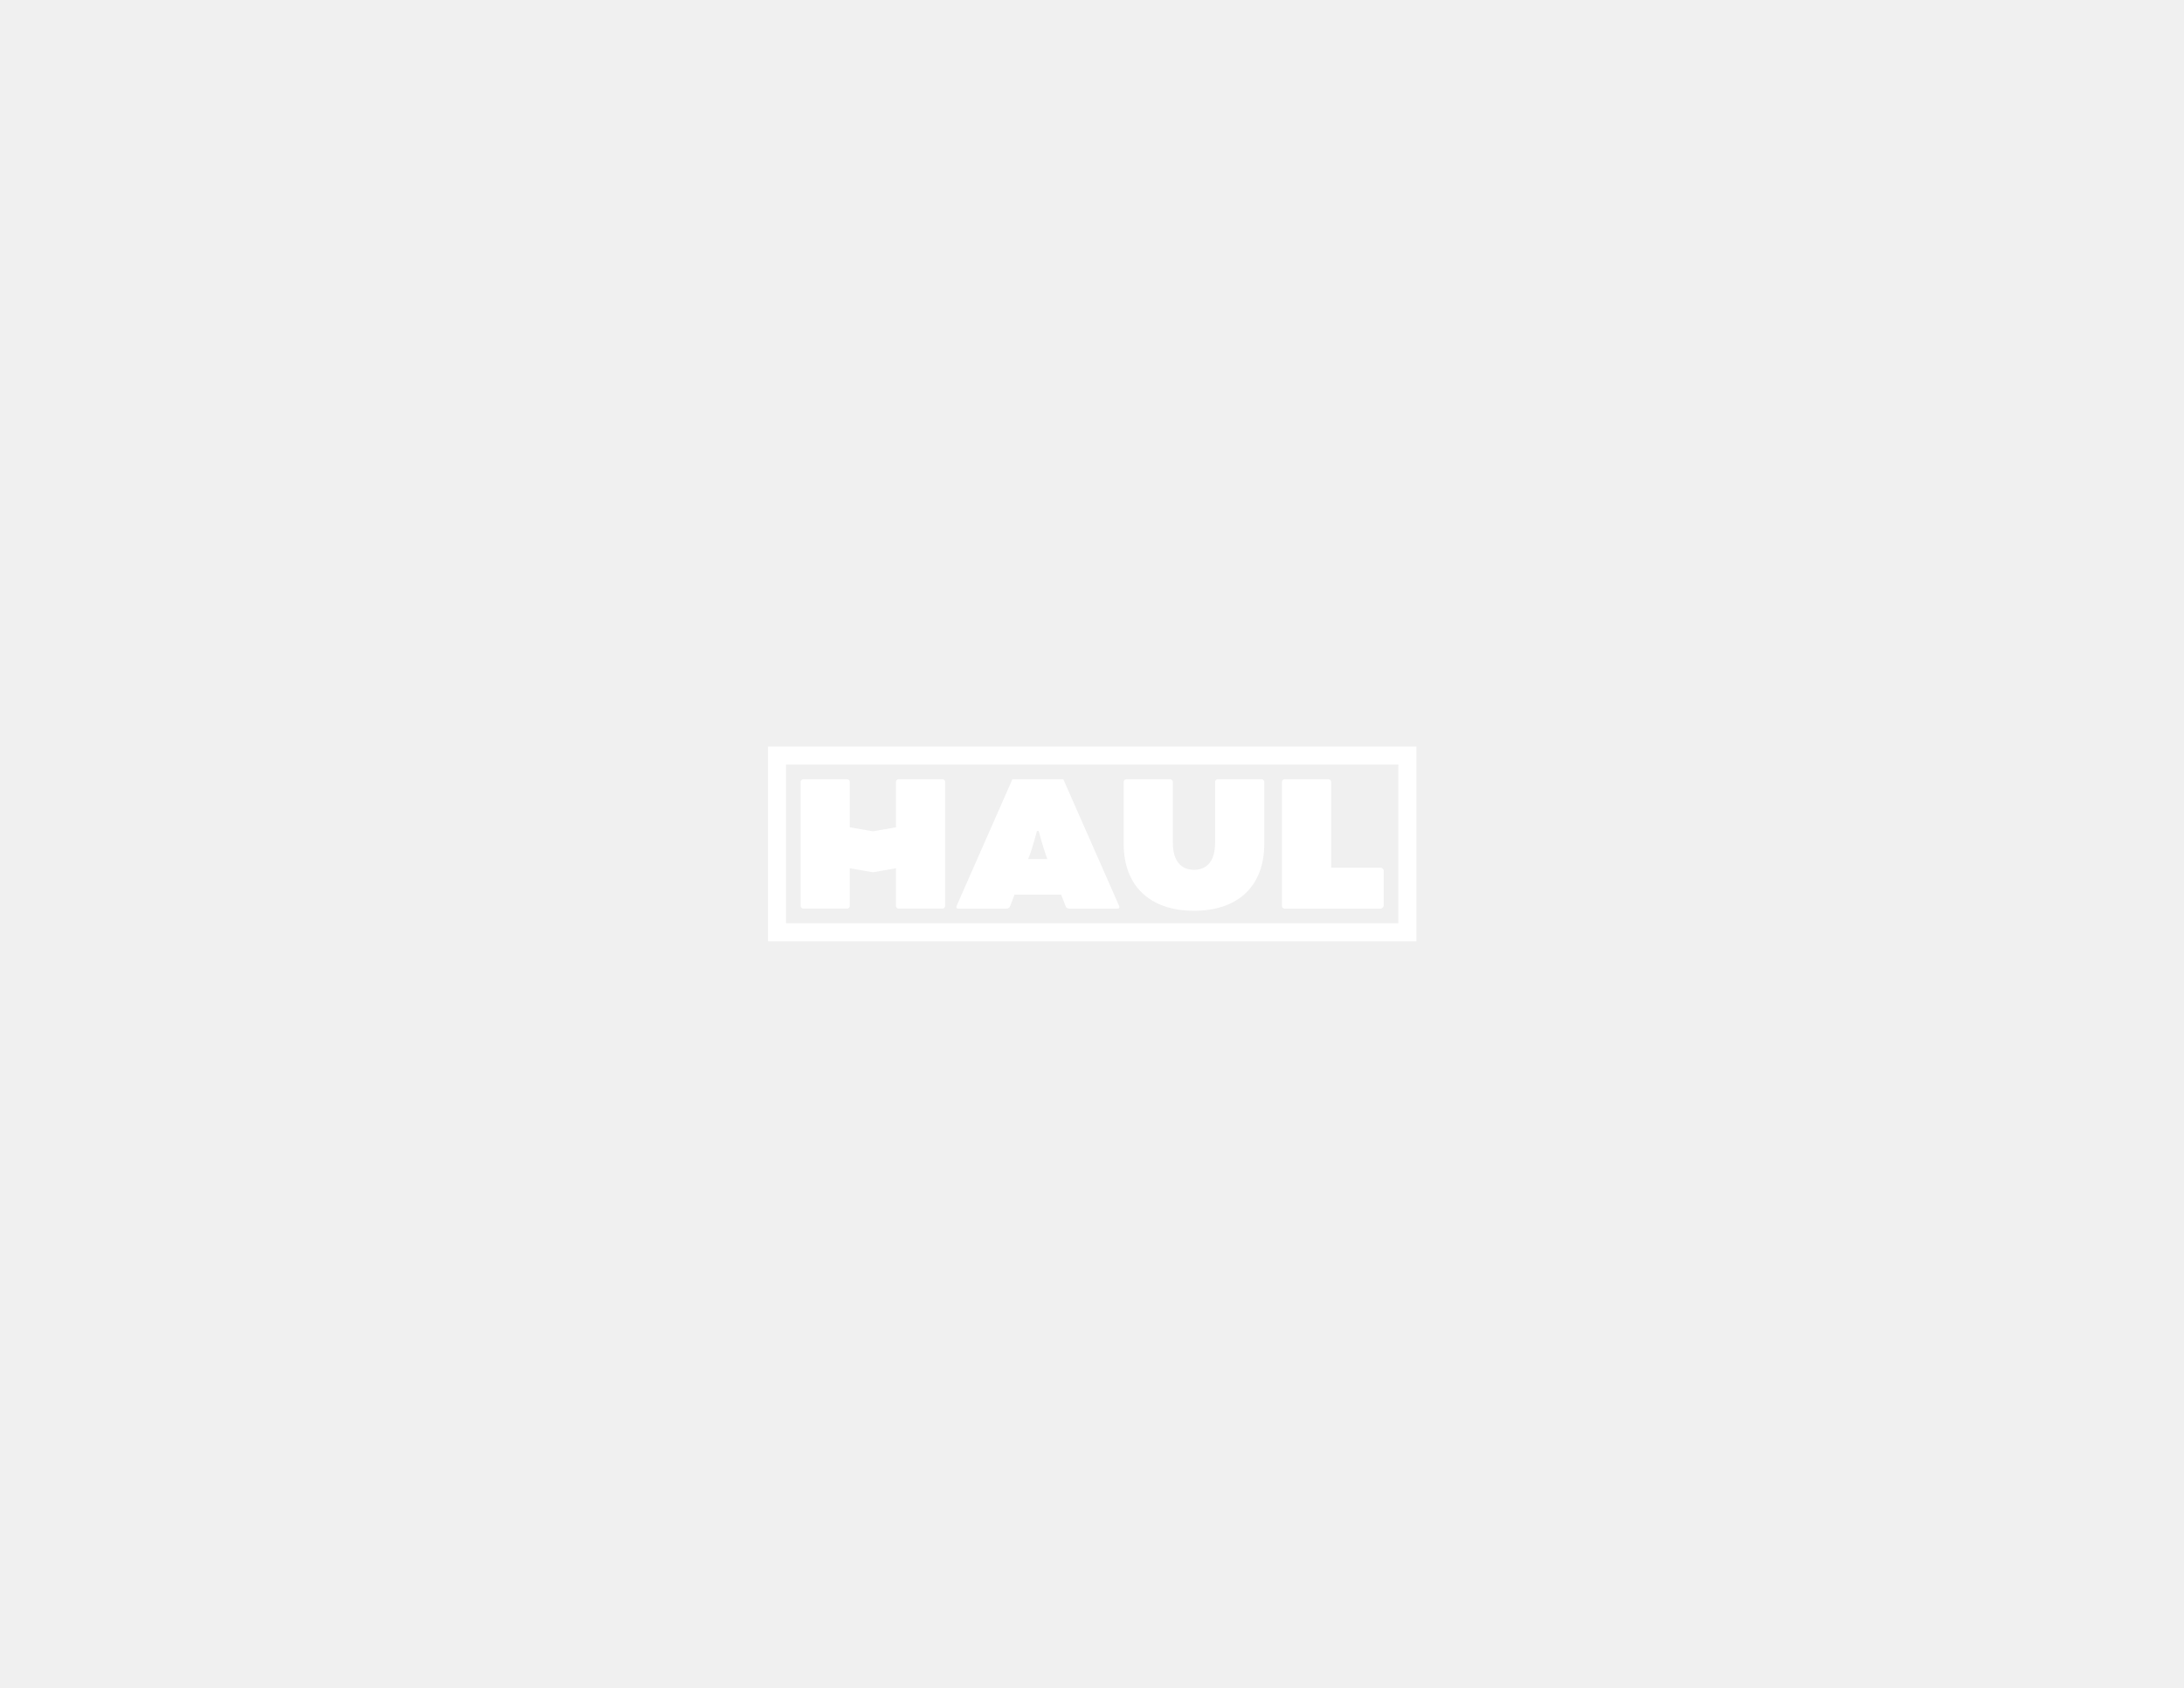
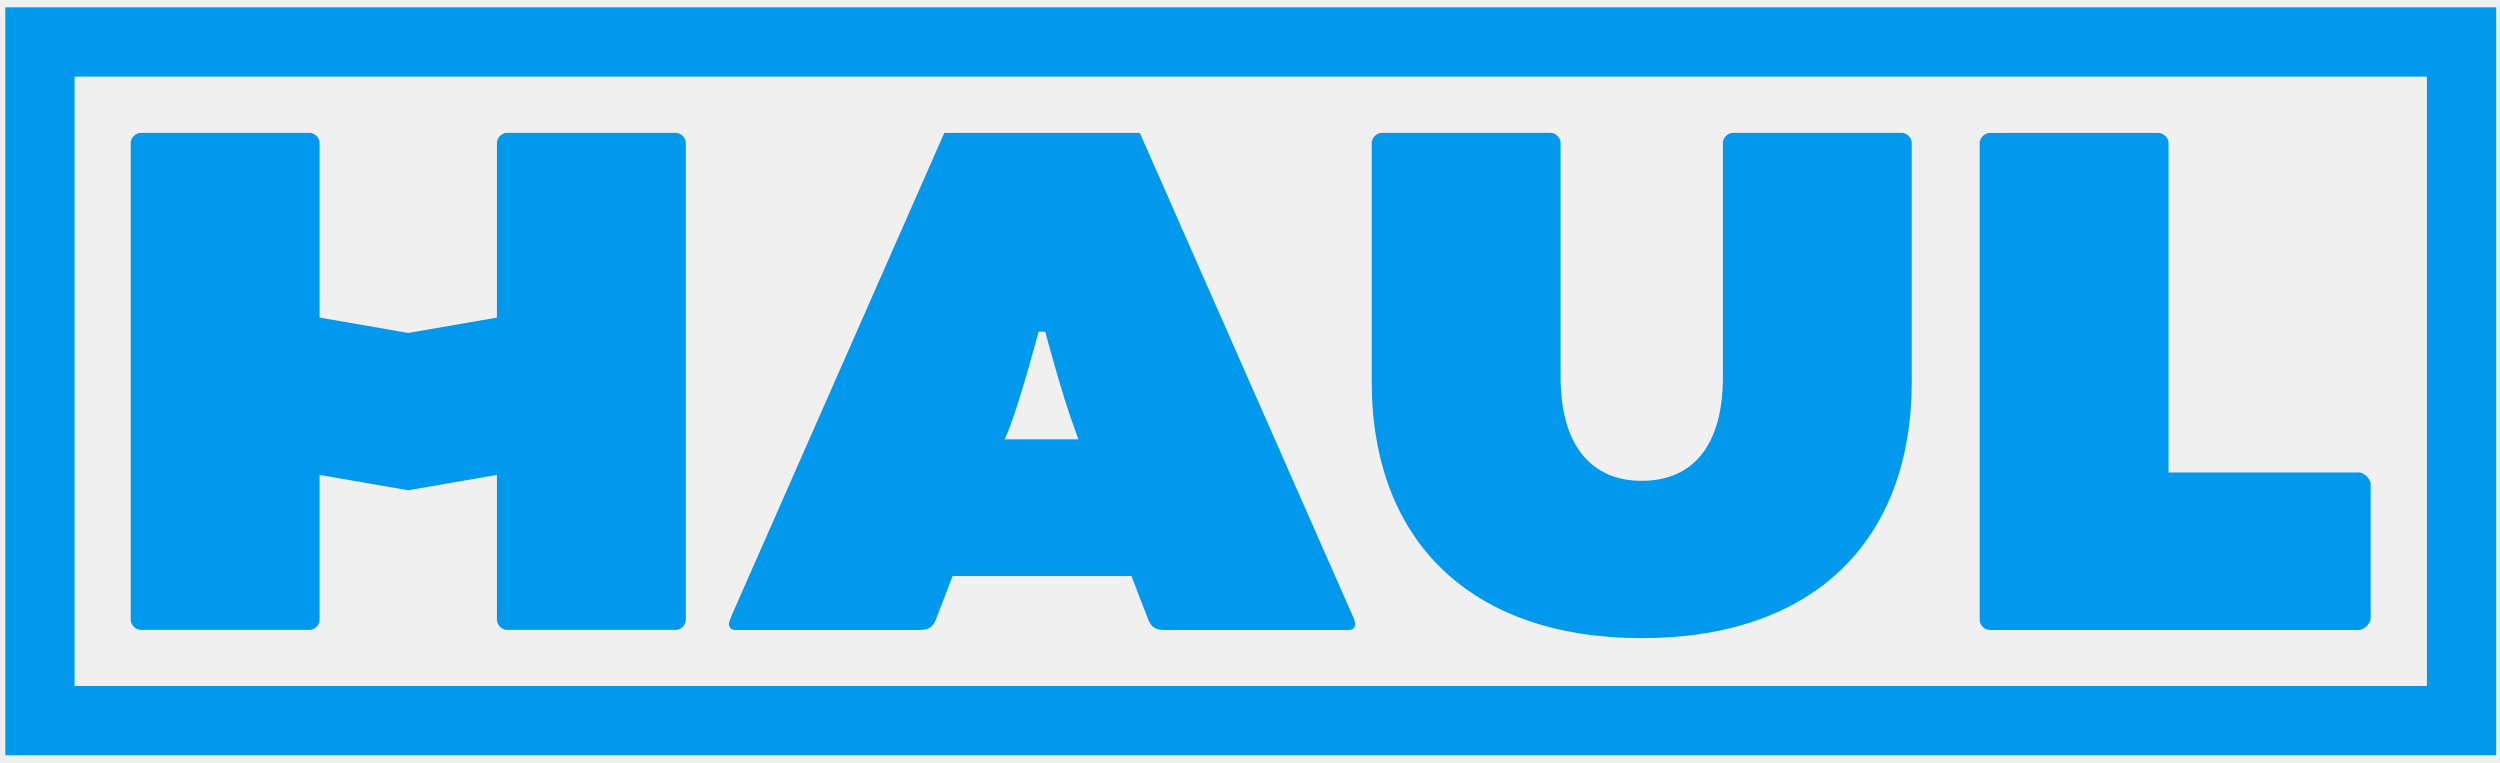
- <svg xmlns="http://www.w3.org/2000/svg" version="1.1" id="Layer_1" x="0px" y="0px" viewBox="0 0 792 612" style="enable-background:new 0 0 792 612;" xml:space="preserve">
-   <style type="text/css">
- 	.st0{fill:#FFFFFF;}
- </style>
-   <path class="st0" d="M342.74,328.52c0,0.47-0.47,0.94-0.94,0.94h-15.95c-0.47,0-0.94-0.47-0.94-0.94v-13.69l-8.37,1.45l-8.37-1.45  v13.69c0,0.47-0.47,0.94-0.94,0.94h-15.95c-0.47,0-0.94-0.47-0.94-0.94v-45.04c0-0.47,0.47-0.94,0.94-0.94h15.95  c0.47,0,0.94,0.47,0.94,0.94v16.5l8.37,1.45l8.37-1.45v-16.5c0-0.47,0.47-0.94,0.94-0.94h15.95c0.47,0,0.94,0.47,0.94,0.94V328.52z   M384.81,324.38h-16.89l-1.56,4.07c-0.31,0.78-0.7,1.02-1.64,1.02h-17.28c-0.47,0-0.63-0.31-0.63-0.55c0-0.23,0.16-0.55,0.31-0.94  l20.02-45.43h18.46l20.02,45.43c0.16,0.31,0.31,0.7,0.31,0.94c0,0.23-0.16,0.55-0.63,0.55h-17.28c-0.94,0-1.33-0.23-1.64-1.02  L384.81,324.38z M372.84,311.47h6.96l-0.39-1.09c-1.17-3.13-2.74-9.07-2.74-9.07h-0.63c0,0-1.56,5.94-2.74,9.07L372.84,311.47z   M440.64,283.48c0-0.47,0.47-0.94,0.94-0.94h15.95c0.47,0,0.94,0.47,0.94,0.94V306c0,15.17-9.38,24.24-25.49,24.24  c-16.03,0-25.49-9.07-25.49-24.24v-22.52c0-0.47,0.47-0.94,0.94-0.94h15.95c0.47,0,0.94,0.47,0.94,0.94v22.13  c0,6.41,2.89,9.78,7.66,9.78c4.85,0,7.66-3.36,7.66-9.78V283.48z M482.71,314.6h17.99c0.47,0,1.09,0.63,1.09,1.1v12.67  c0,0.47-0.63,1.1-1.09,1.1h-34.88c-0.47,0-0.94-0.47-0.94-0.94v-45.04c0-0.47,0.47-0.94,0.94-0.94h15.95c0.47,0,0.94,0.47,0.94,0.94  V314.6z M507.1,277.23v57.53H285.04v-57.53H507.1 M513.64,270.69h-6.54H285.04h-6.54v6.54v57.53v6.54h6.54H507.1h6.54v-6.54v-57.53  V270.69L513.64,270.69z" />
+ <svg xmlns="http://www.w3.org/2000/svg" width="236px" height="72px" viewBox="0 0 236 72" version="1.1">
+   <g id="Page-1" stroke="none" stroke-width="1" fill="none" fill-rule="evenodd">
+     <g id="haul-logo" fill="#0099EE" fill-rule="nonzero">
+       <path d="M64.74,58.52 C64.74,58.99 64.27,59.46 63.8,59.46 L47.85,59.46 C47.38,59.46 46.91,58.99 46.91,58.52 L46.91,44.83 L38.54,46.28 L30.17,44.83 L30.17,58.52 C30.17,58.99 29.7,59.46 29.23,59.46 L13.28,59.46 C12.81,59.46 12.34,58.99 12.34,58.52 L12.34,13.48 C12.34,13.01 12.81,12.54 13.28,12.54 L29.23,12.54 C29.7,12.54 30.17,13.01 30.17,13.48 L30.17,29.98 L38.54,31.43 L46.91,29.98 L46.91,13.48 C46.91,13.01 47.38,12.54 47.85,12.54 L63.8,12.54 C64.27,12.54 64.74,13.01 64.74,13.48 L64.74,58.52 Z M106.81,54.38 L89.92,54.38 L88.36,58.45 C88.05,59.23 87.66,59.47 86.72,59.47 L69.44,59.47 C68.97,59.47 68.81,59.16 68.81,58.92 C68.81,58.69 68.97,58.37 69.12,57.98 L89.14,12.55 L107.6,12.55 L127.62,57.98 C127.78,58.29 127.93,58.68 127.93,58.92 C127.93,59.15 127.77,59.47 127.3,59.47 L110.02,59.47 C109.08,59.47 108.69,59.24 108.38,58.45 L106.81,54.38 Z M94.84,41.47 L101.8,41.47 L101.41,40.38 C100.24,37.25 98.67,31.31 98.67,31.31 L98.04,31.31 C98.04,31.31 96.48,37.25 95.3,40.38 L94.84,41.47 Z M162.64,13.48 C162.64,13.01 163.11,12.54 163.58,12.54 L179.53,12.54 C180,12.54 180.47,13.01 180.47,13.48 L180.47,36 C180.47,51.17 171.09,60.24 154.98,60.24 C138.95,60.24 129.49,51.17 129.49,36 L129.49,13.48 C129.49,13.01 129.96,12.54 130.43,12.54 L146.38,12.54 C146.85,12.54 147.32,13.01 147.32,13.48 L147.32,35.61 C147.32,42.02 150.21,45.39 154.98,45.39 C159.83,45.39 162.64,42.03 162.64,35.61 L162.64,13.48 Z M204.71,44.6 L222.7,44.6 C223.17,44.6 223.79,45.23 223.79,45.7 L223.79,58.37 C223.79,58.84 223.16,59.47 222.7,59.47 L187.82,59.47 C187.35,59.47 186.88,59 186.88,58.53 L186.88,13.49 C186.88,13.02 187.35,12.55 187.82,12.55 L203.77,12.55 C204.24,12.55 204.71,13.02 204.71,13.49 L204.71,44.6 Z M229.1,7.23 L229.1,64.76 L7.04,64.76 L7.04,7.23 L229.1,7.23 L229.1,7.23 Z M235.64,0.69 L229.1,0.69 L7.04,0.69 L0.5,0.69 L0.5,7.23 L0.5,64.76 L0.5,71.3 L7.04,71.3 L229.1,71.3 L235.64,71.3 L235.64,64.76 L235.64,7.23 L235.64,0.69 L235.64,0.69 Z" />
+     </g>
+   </g>
</svg>
